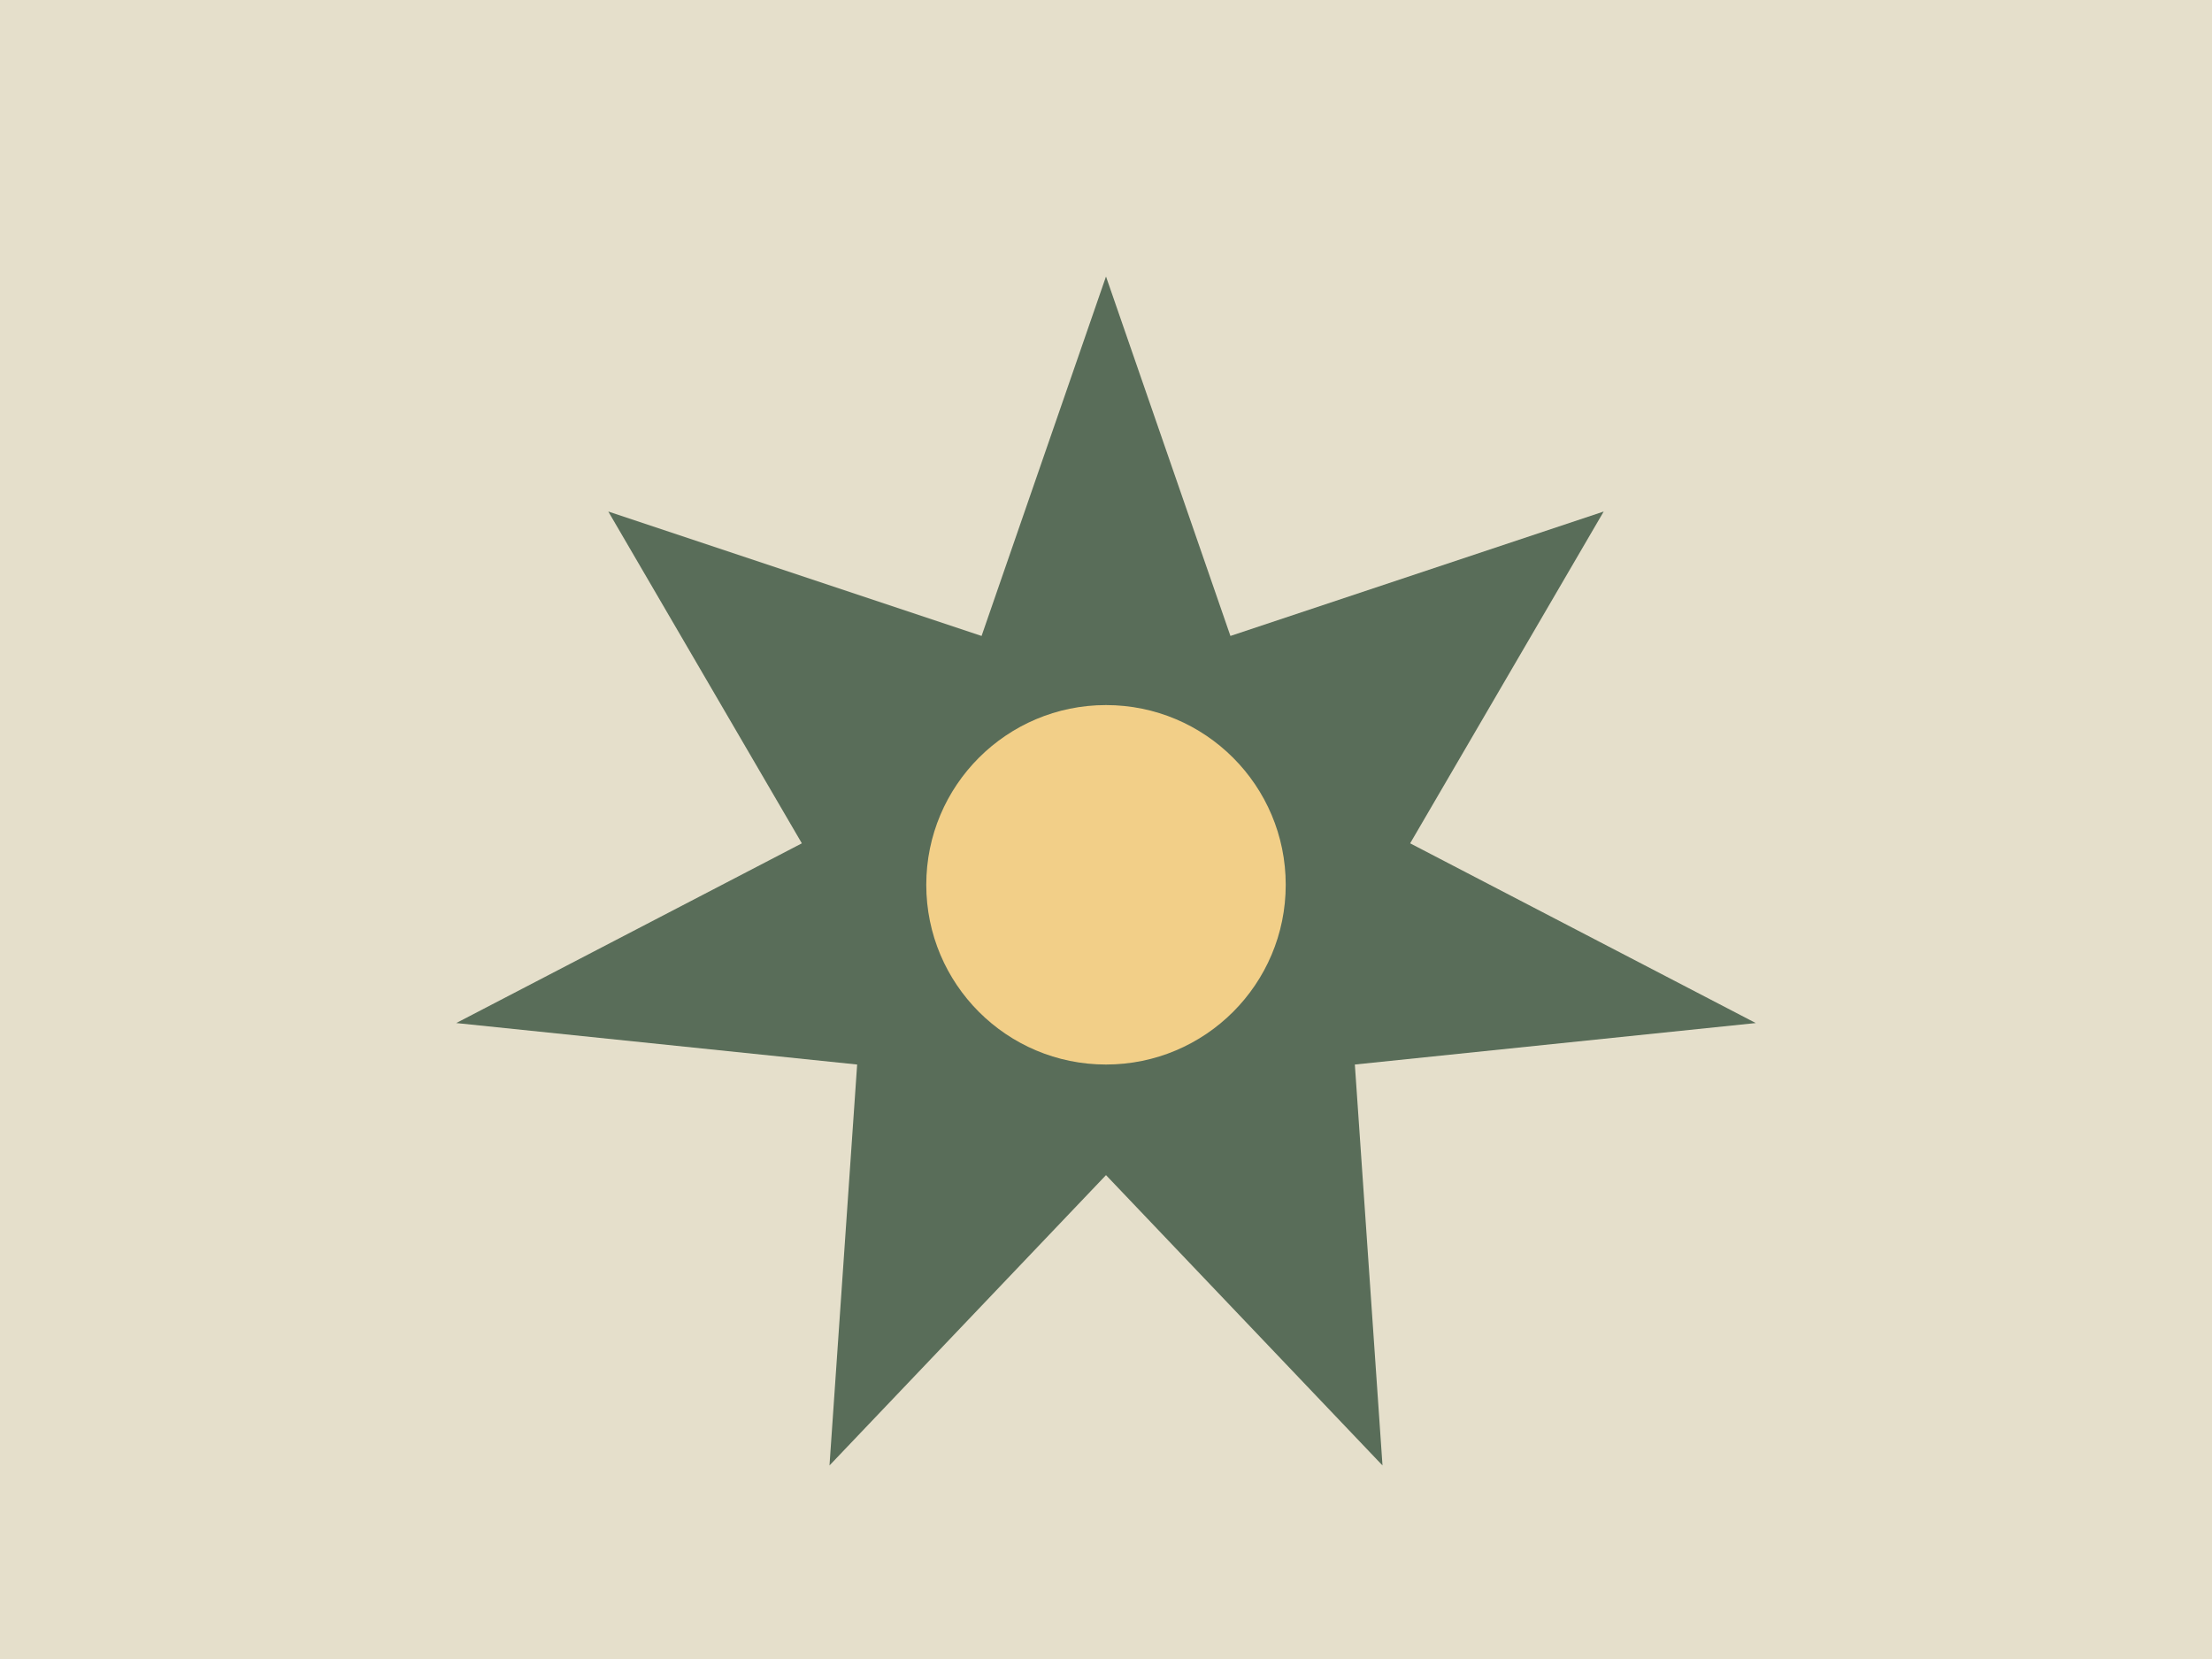
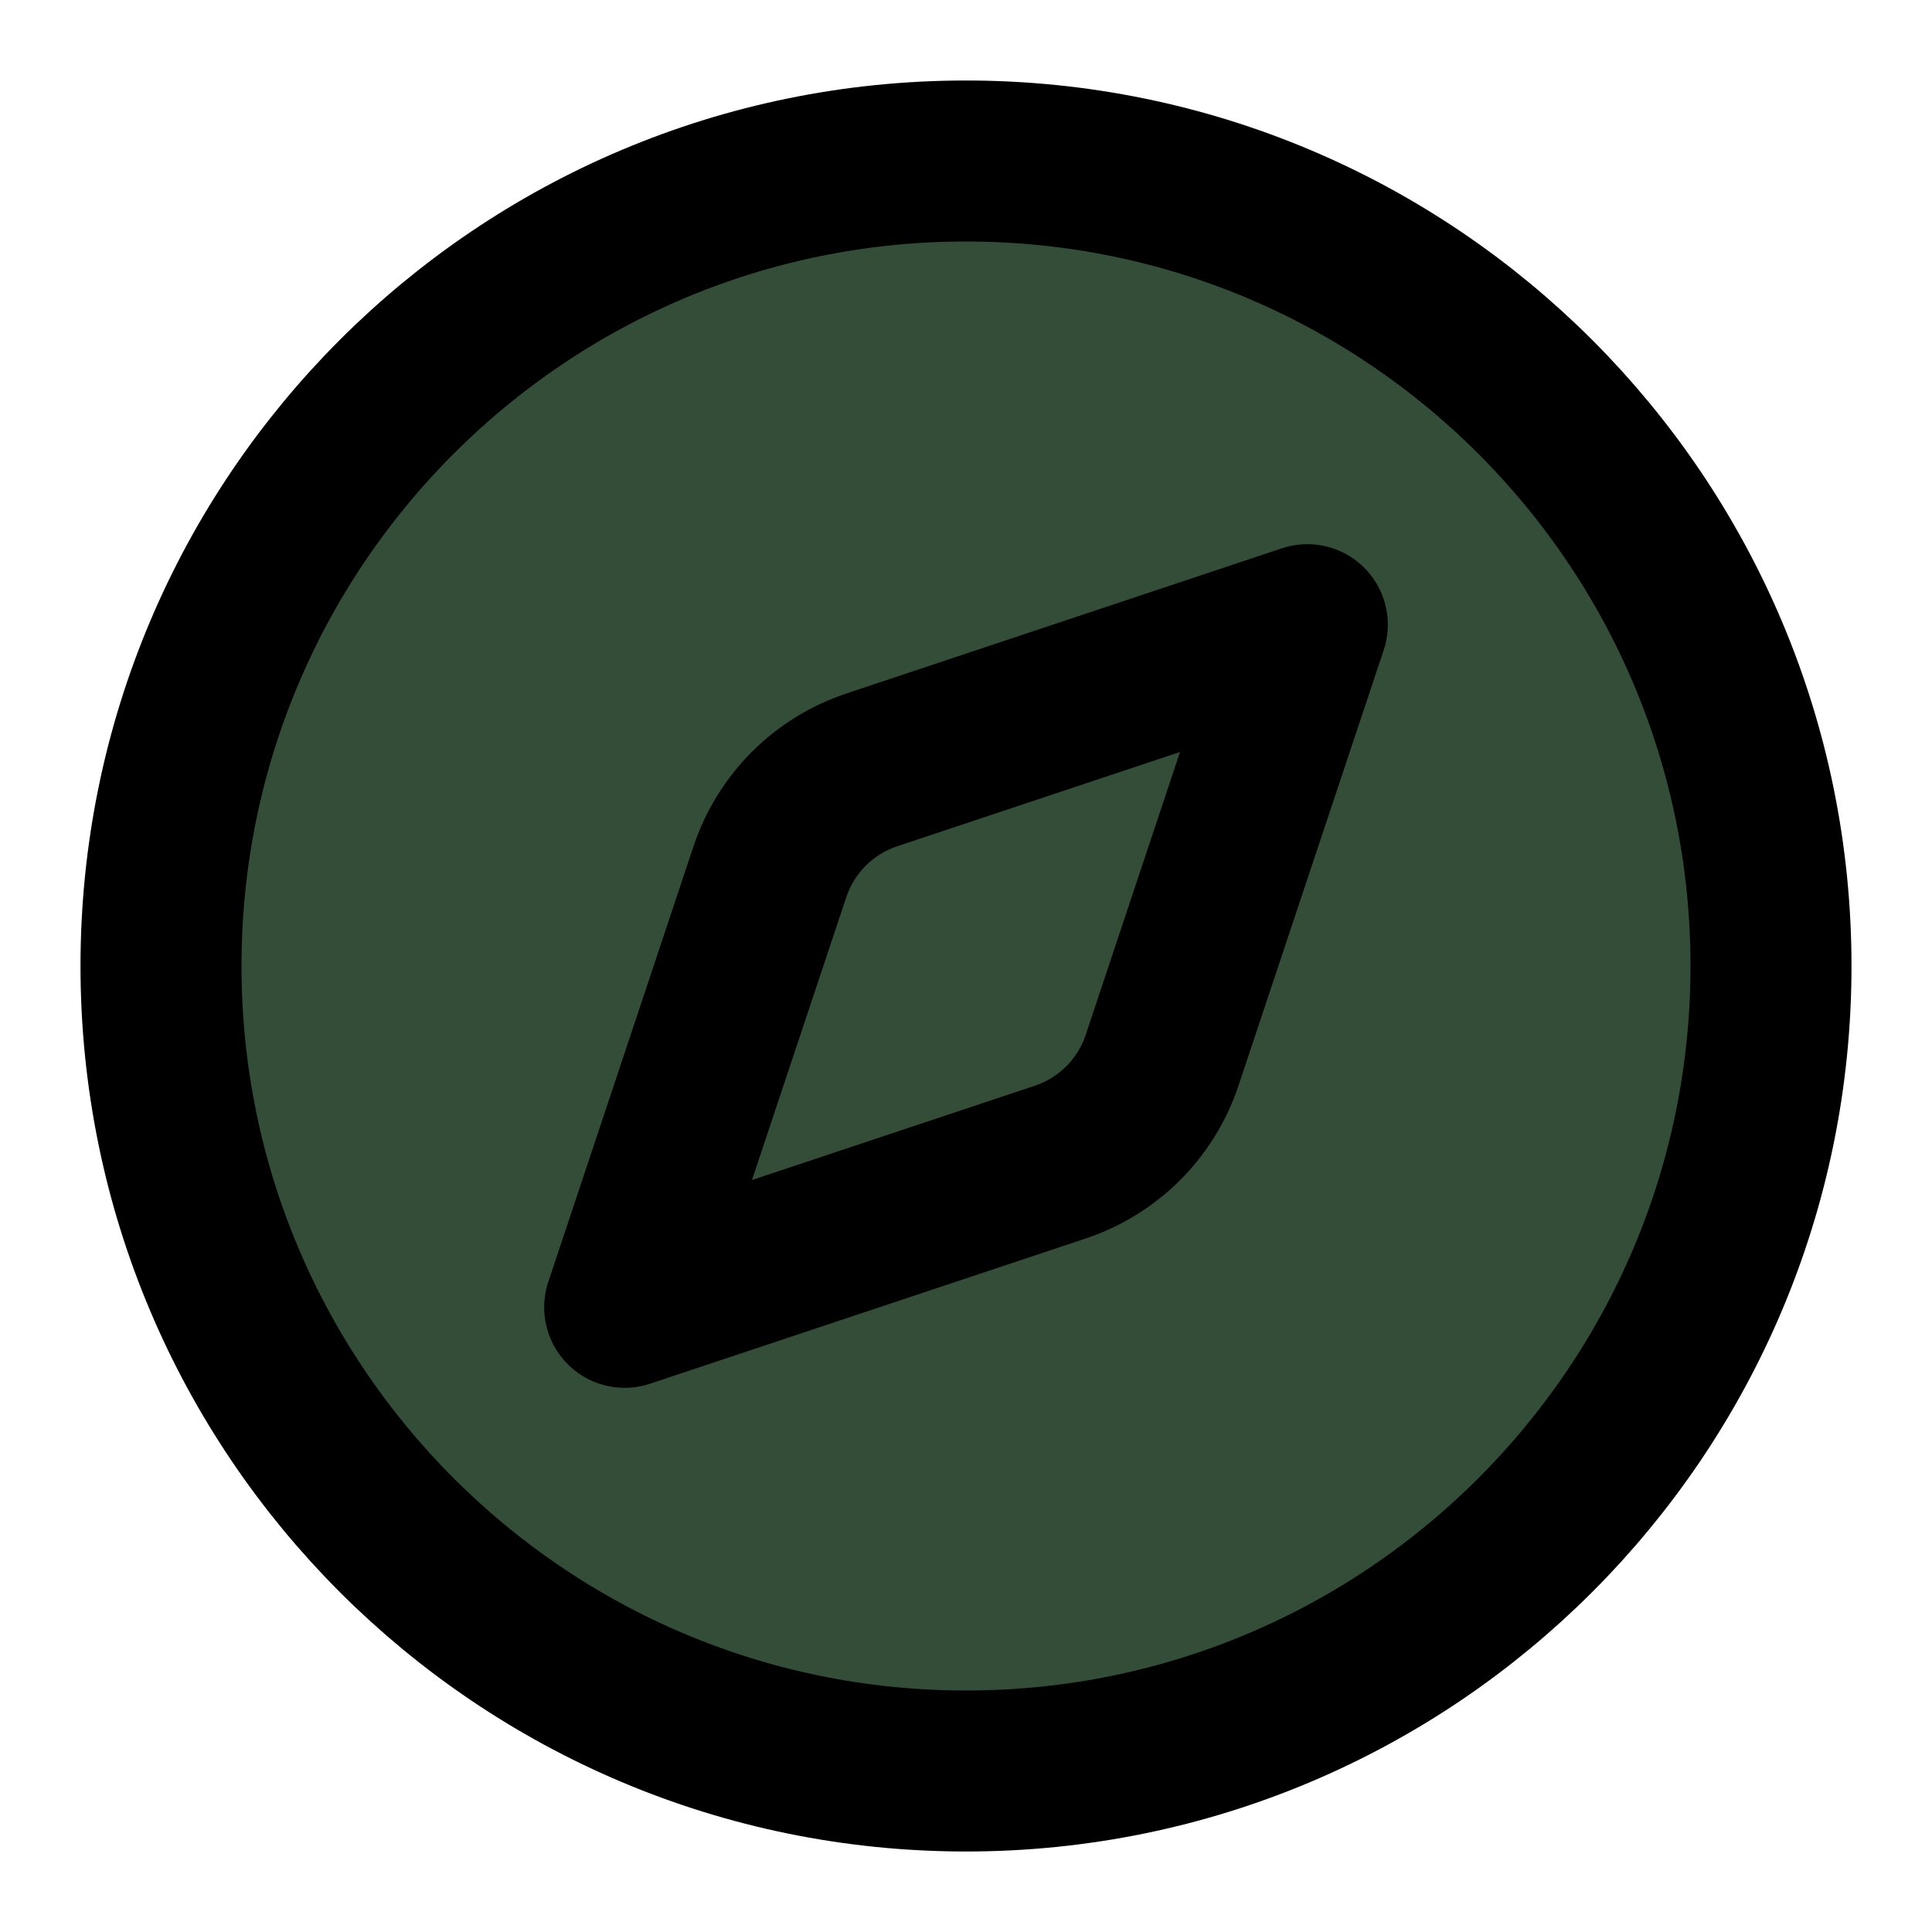
- <svg xmlns="http://www.w3.org/2000/svg" viewBox="0 0 800 600">
-   <path fill="#e5dfcb" d="M0 0h800v600H0z" />
-   <g fill="#596d59">
-     <path d="m400 100 45 130 135-45-70 120 125 65-145 15 10 145-100-105-100 105 10-145-145-15 125-65-70-120 135 45z" />
-     <circle cx="400" cy="320" r="65" fill="#f2cf88" />
+ <svg xmlns="http://www.w3.org/2000/svg" width="160" height="160" viewBox="0 0 24 24">
+   <g fill="none" stroke="currentColor" stroke-linecap="round" stroke-linejoin="round" stroke-width="2">
+     <circle fill="#344d39" cx="12" cy="12" r="10" />
+     <path fill="#344d39" d="m16.24 7.76l-1.804 5.411a2 2 0 0 1-1.265 1.265L7.76 16.24l1.804-5.411a2 2 0 0 1 1.265-1.265z" />
  </g>
</svg>
